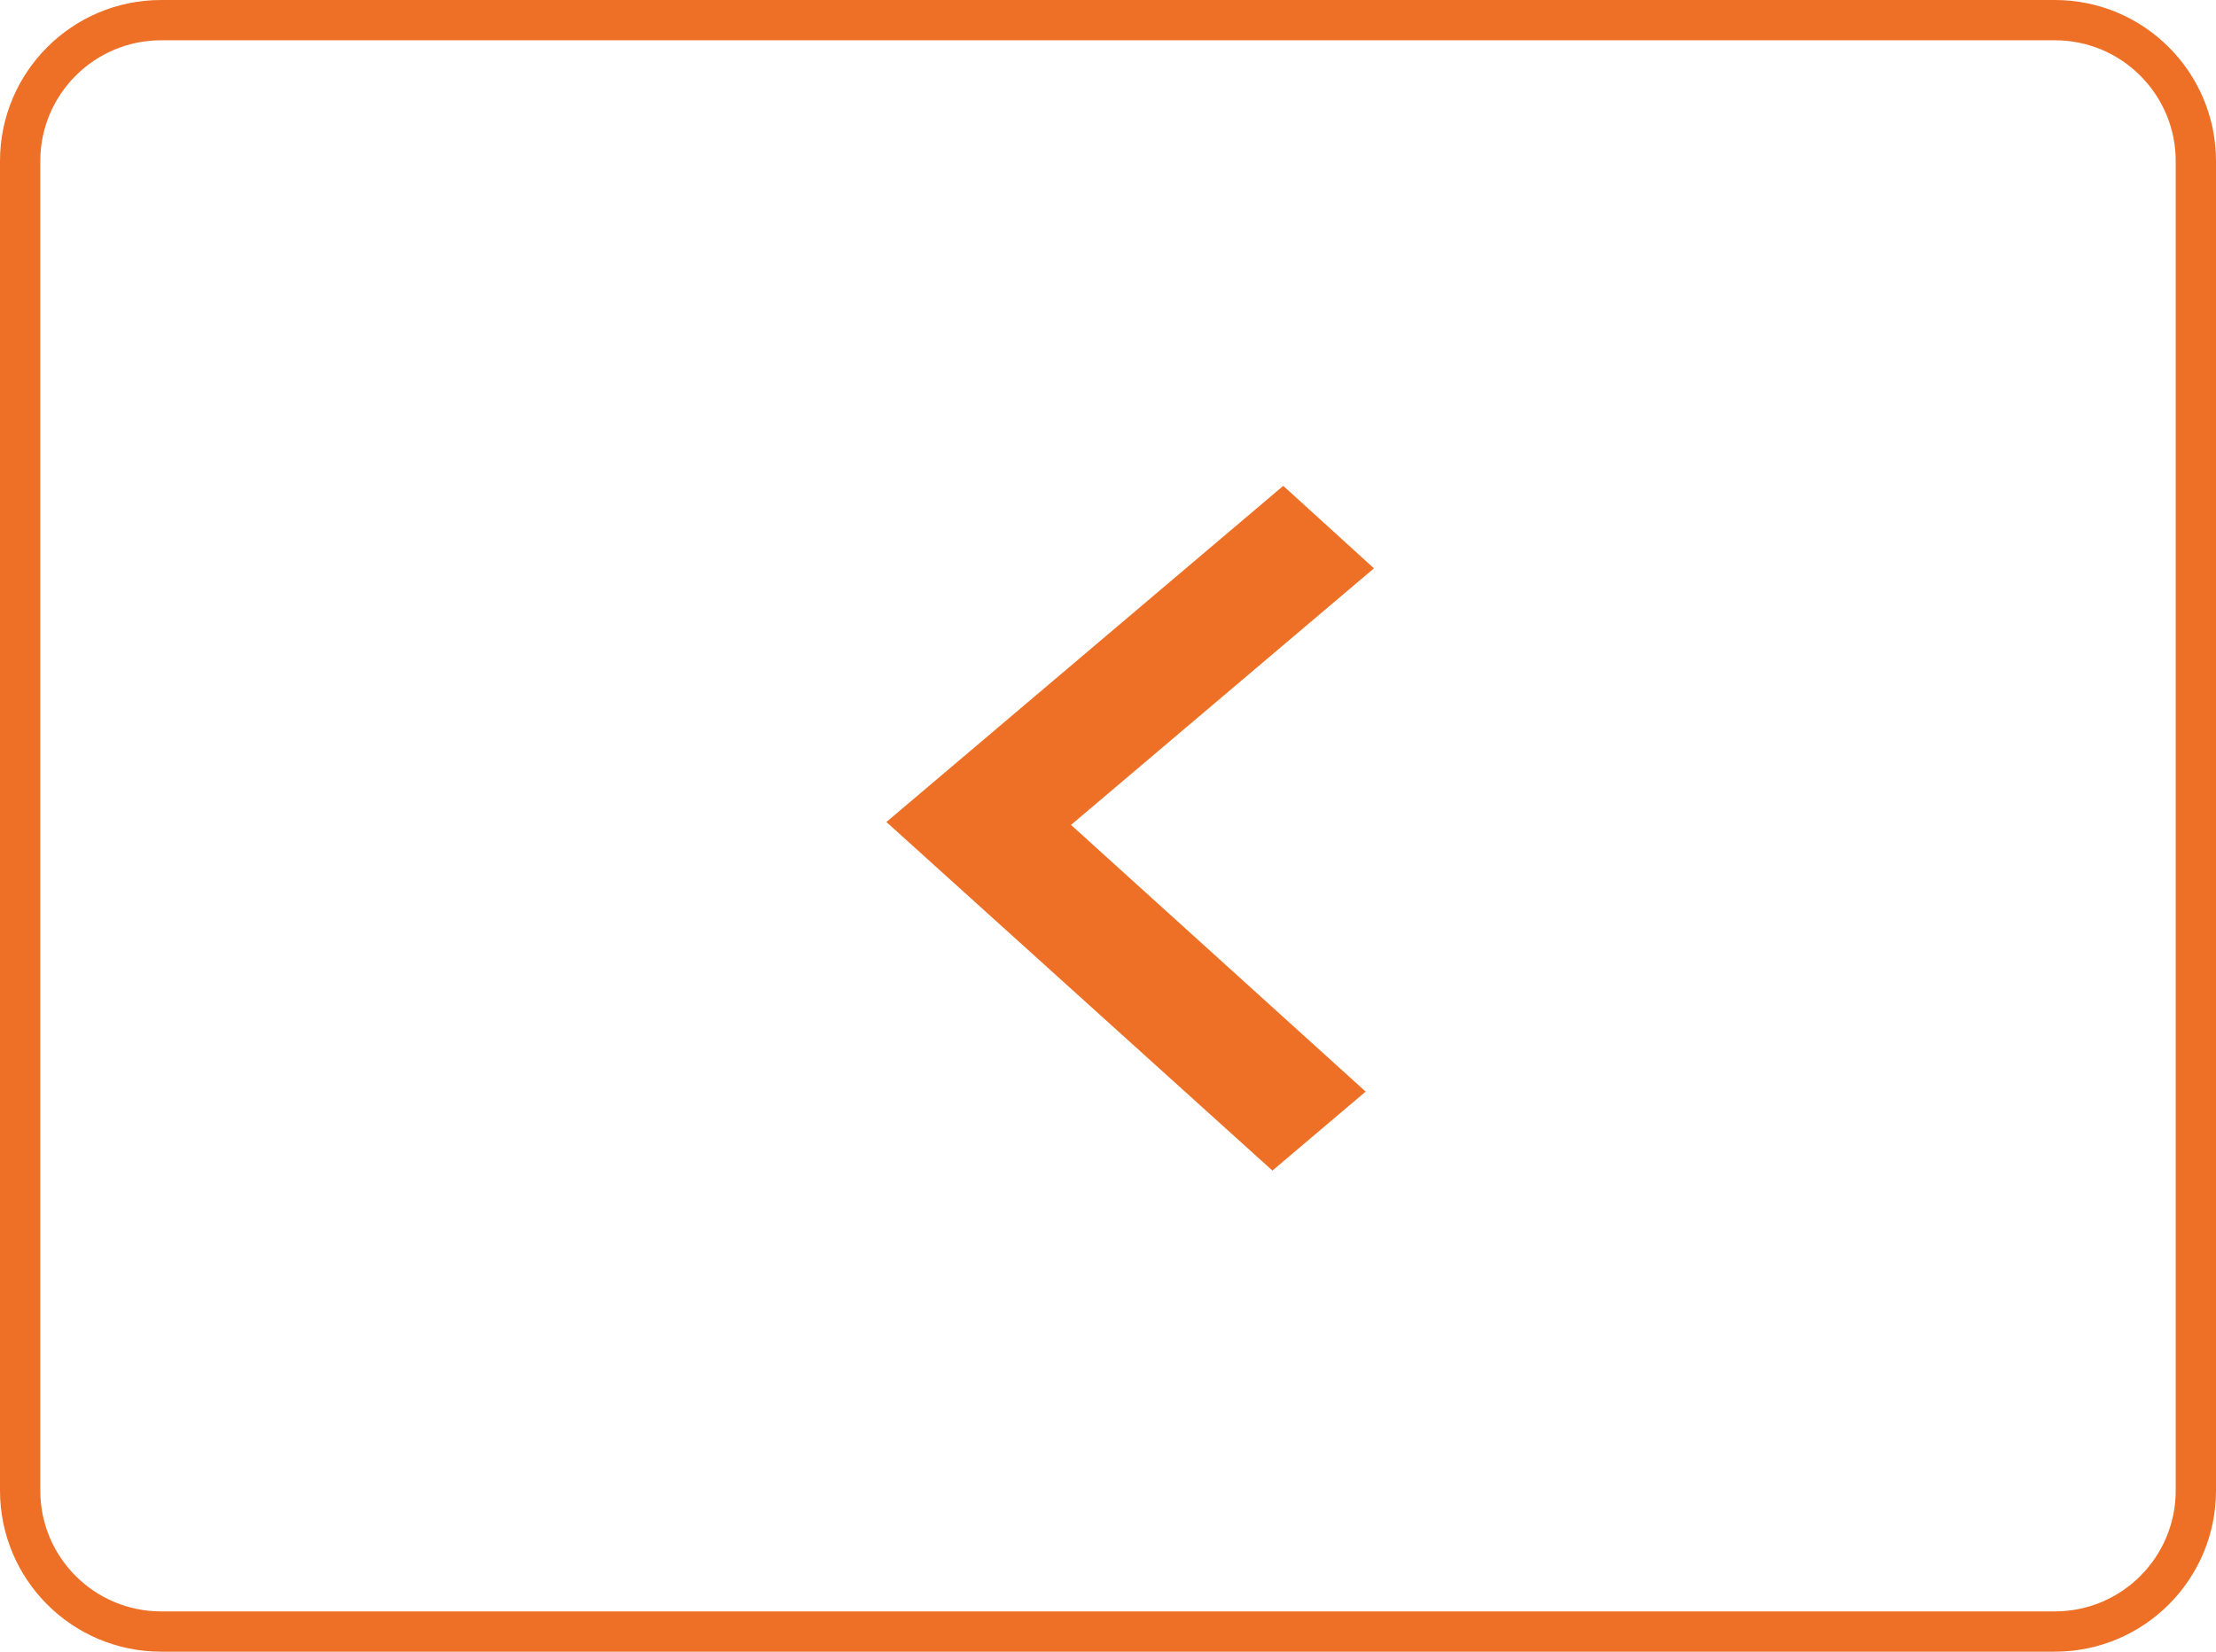
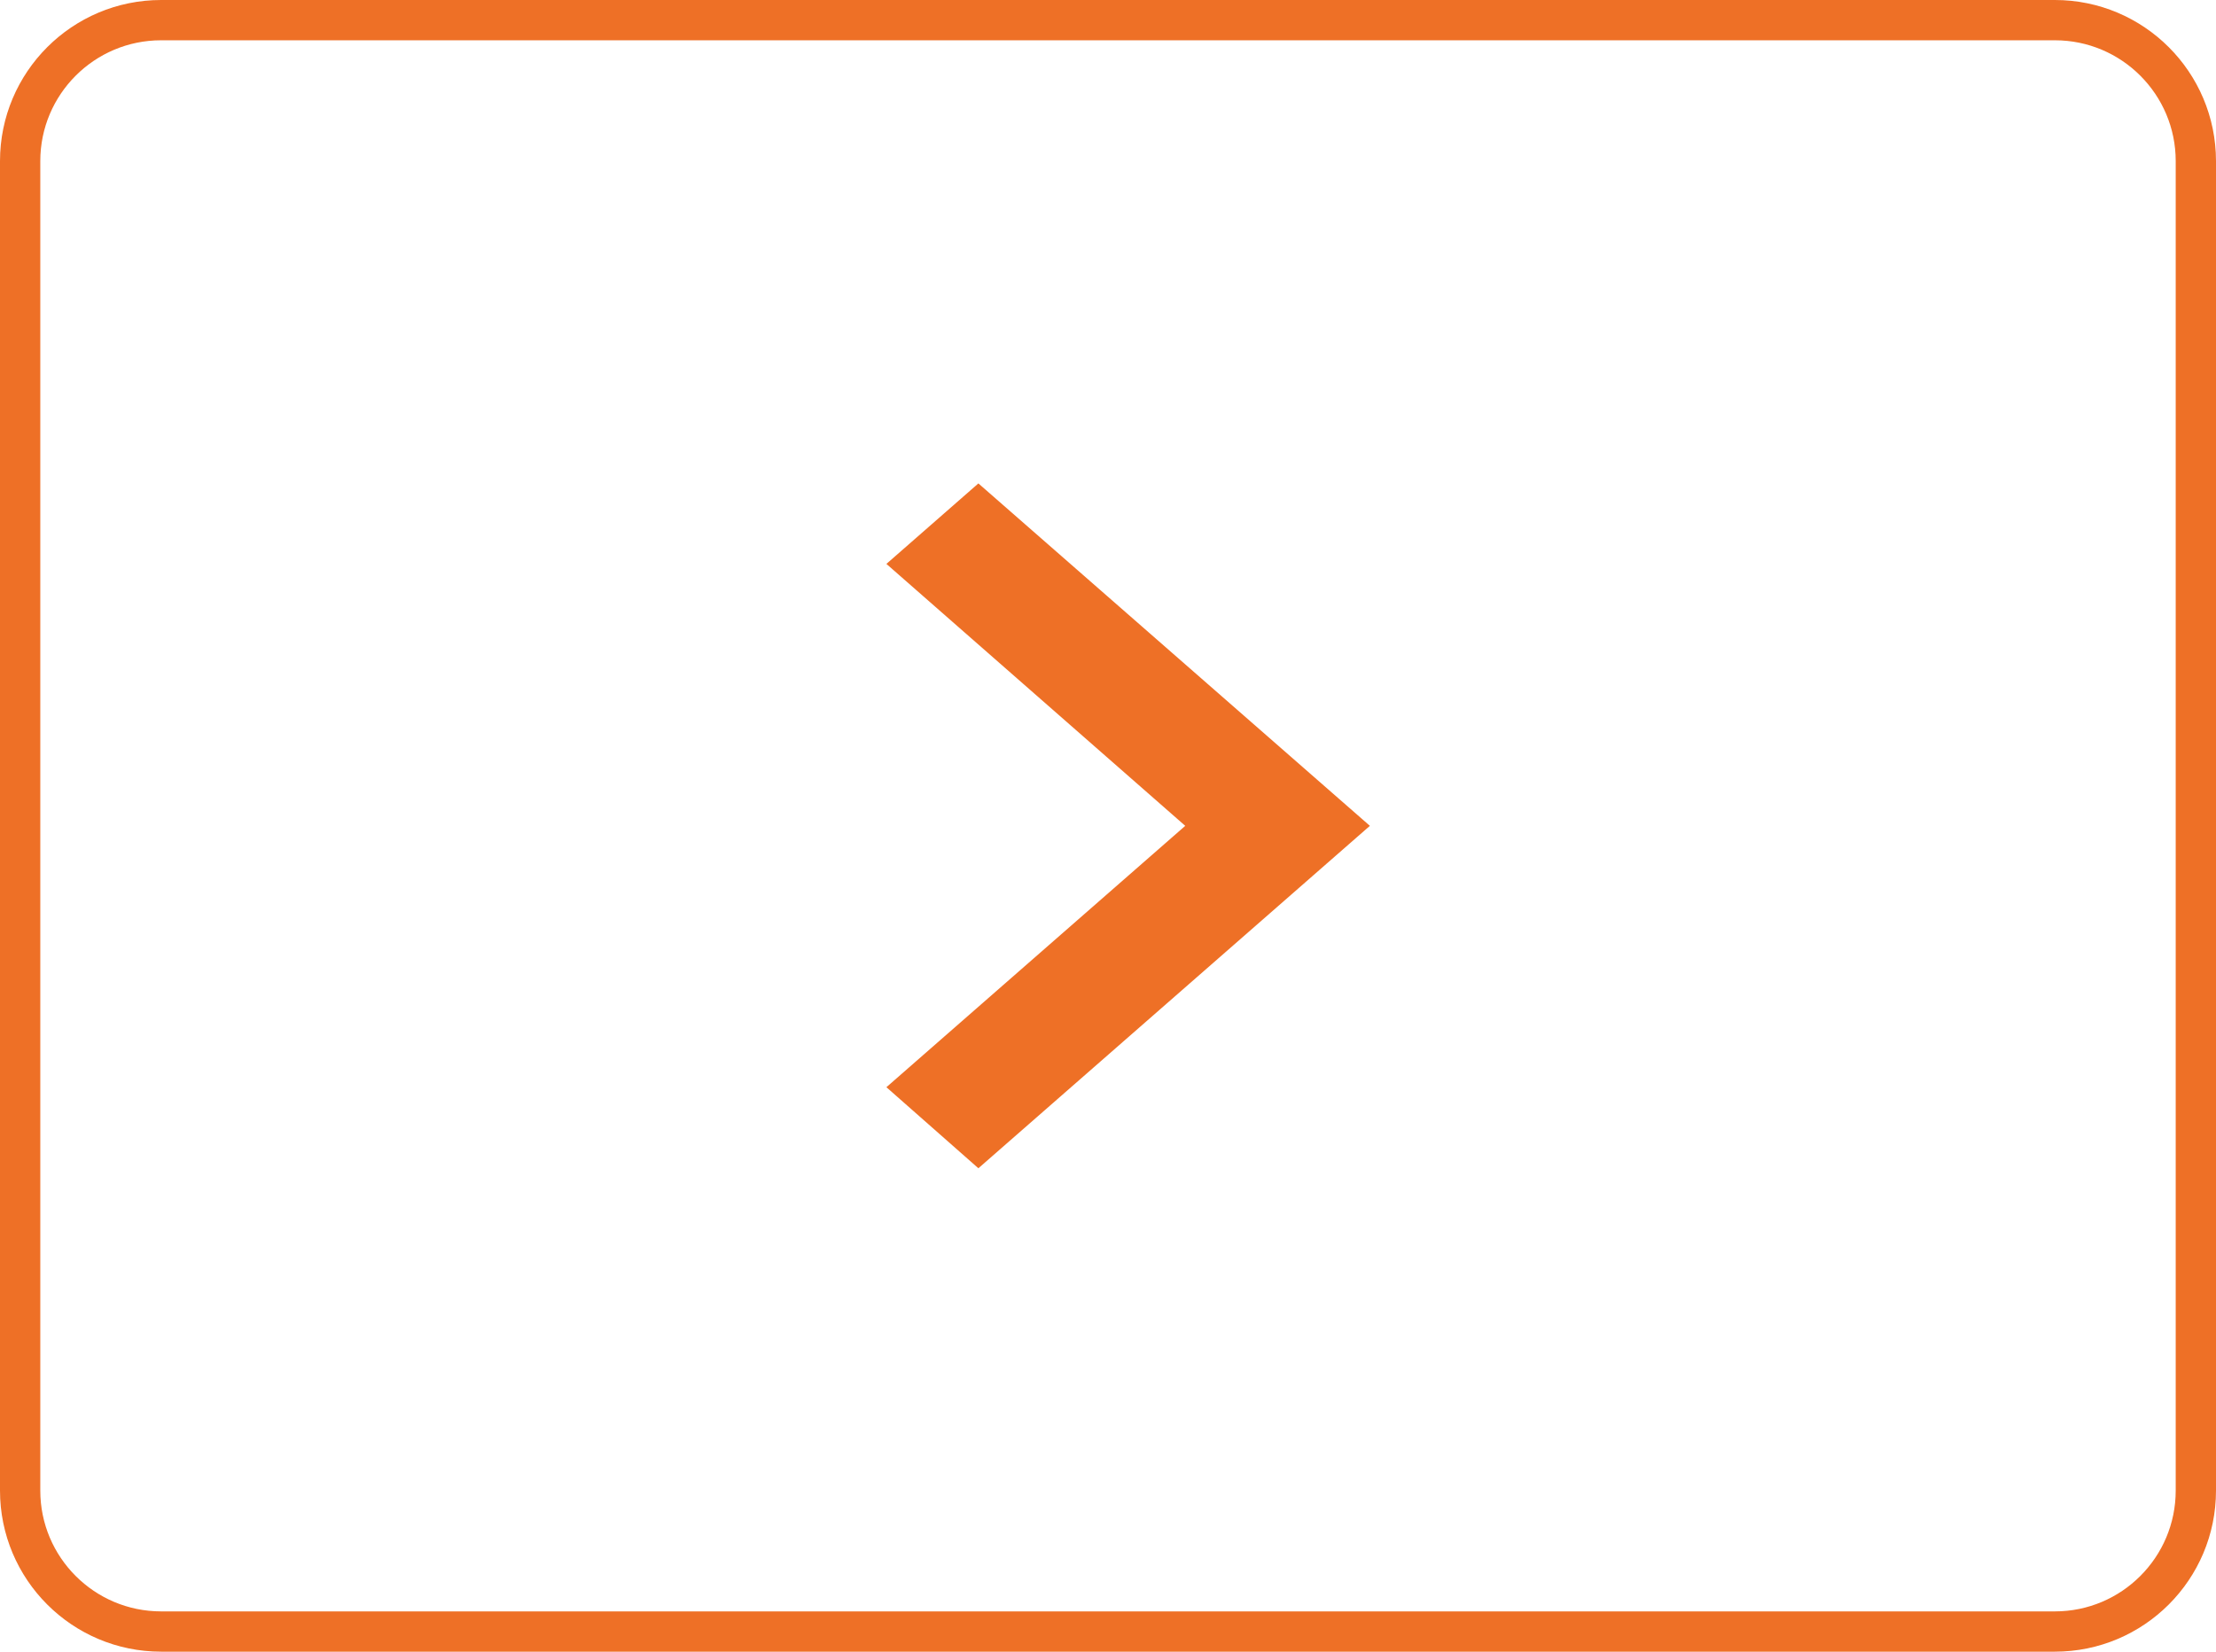
<svg xmlns="http://www.w3.org/2000/svg" width="55" height="41" viewBox="0 0 55 41" fill="none">
  <rect x="0.5" y="0.5" width="54" height="40" rx="3.5" stroke="#EE7026" />
-   <path d="M34.101 14.108L26.582 20.477L33.895 27.097L31.581 29.058L22 20.405L31.85 12.06L34.101 14.108Z" fill="#EE7026" />
+   <path d="M22 26.988L29.417 20.5L22 13.998L24.283 12L34 20.5L24.283 29L22 26.988Z" fill="#EE7026" />
</svg>
